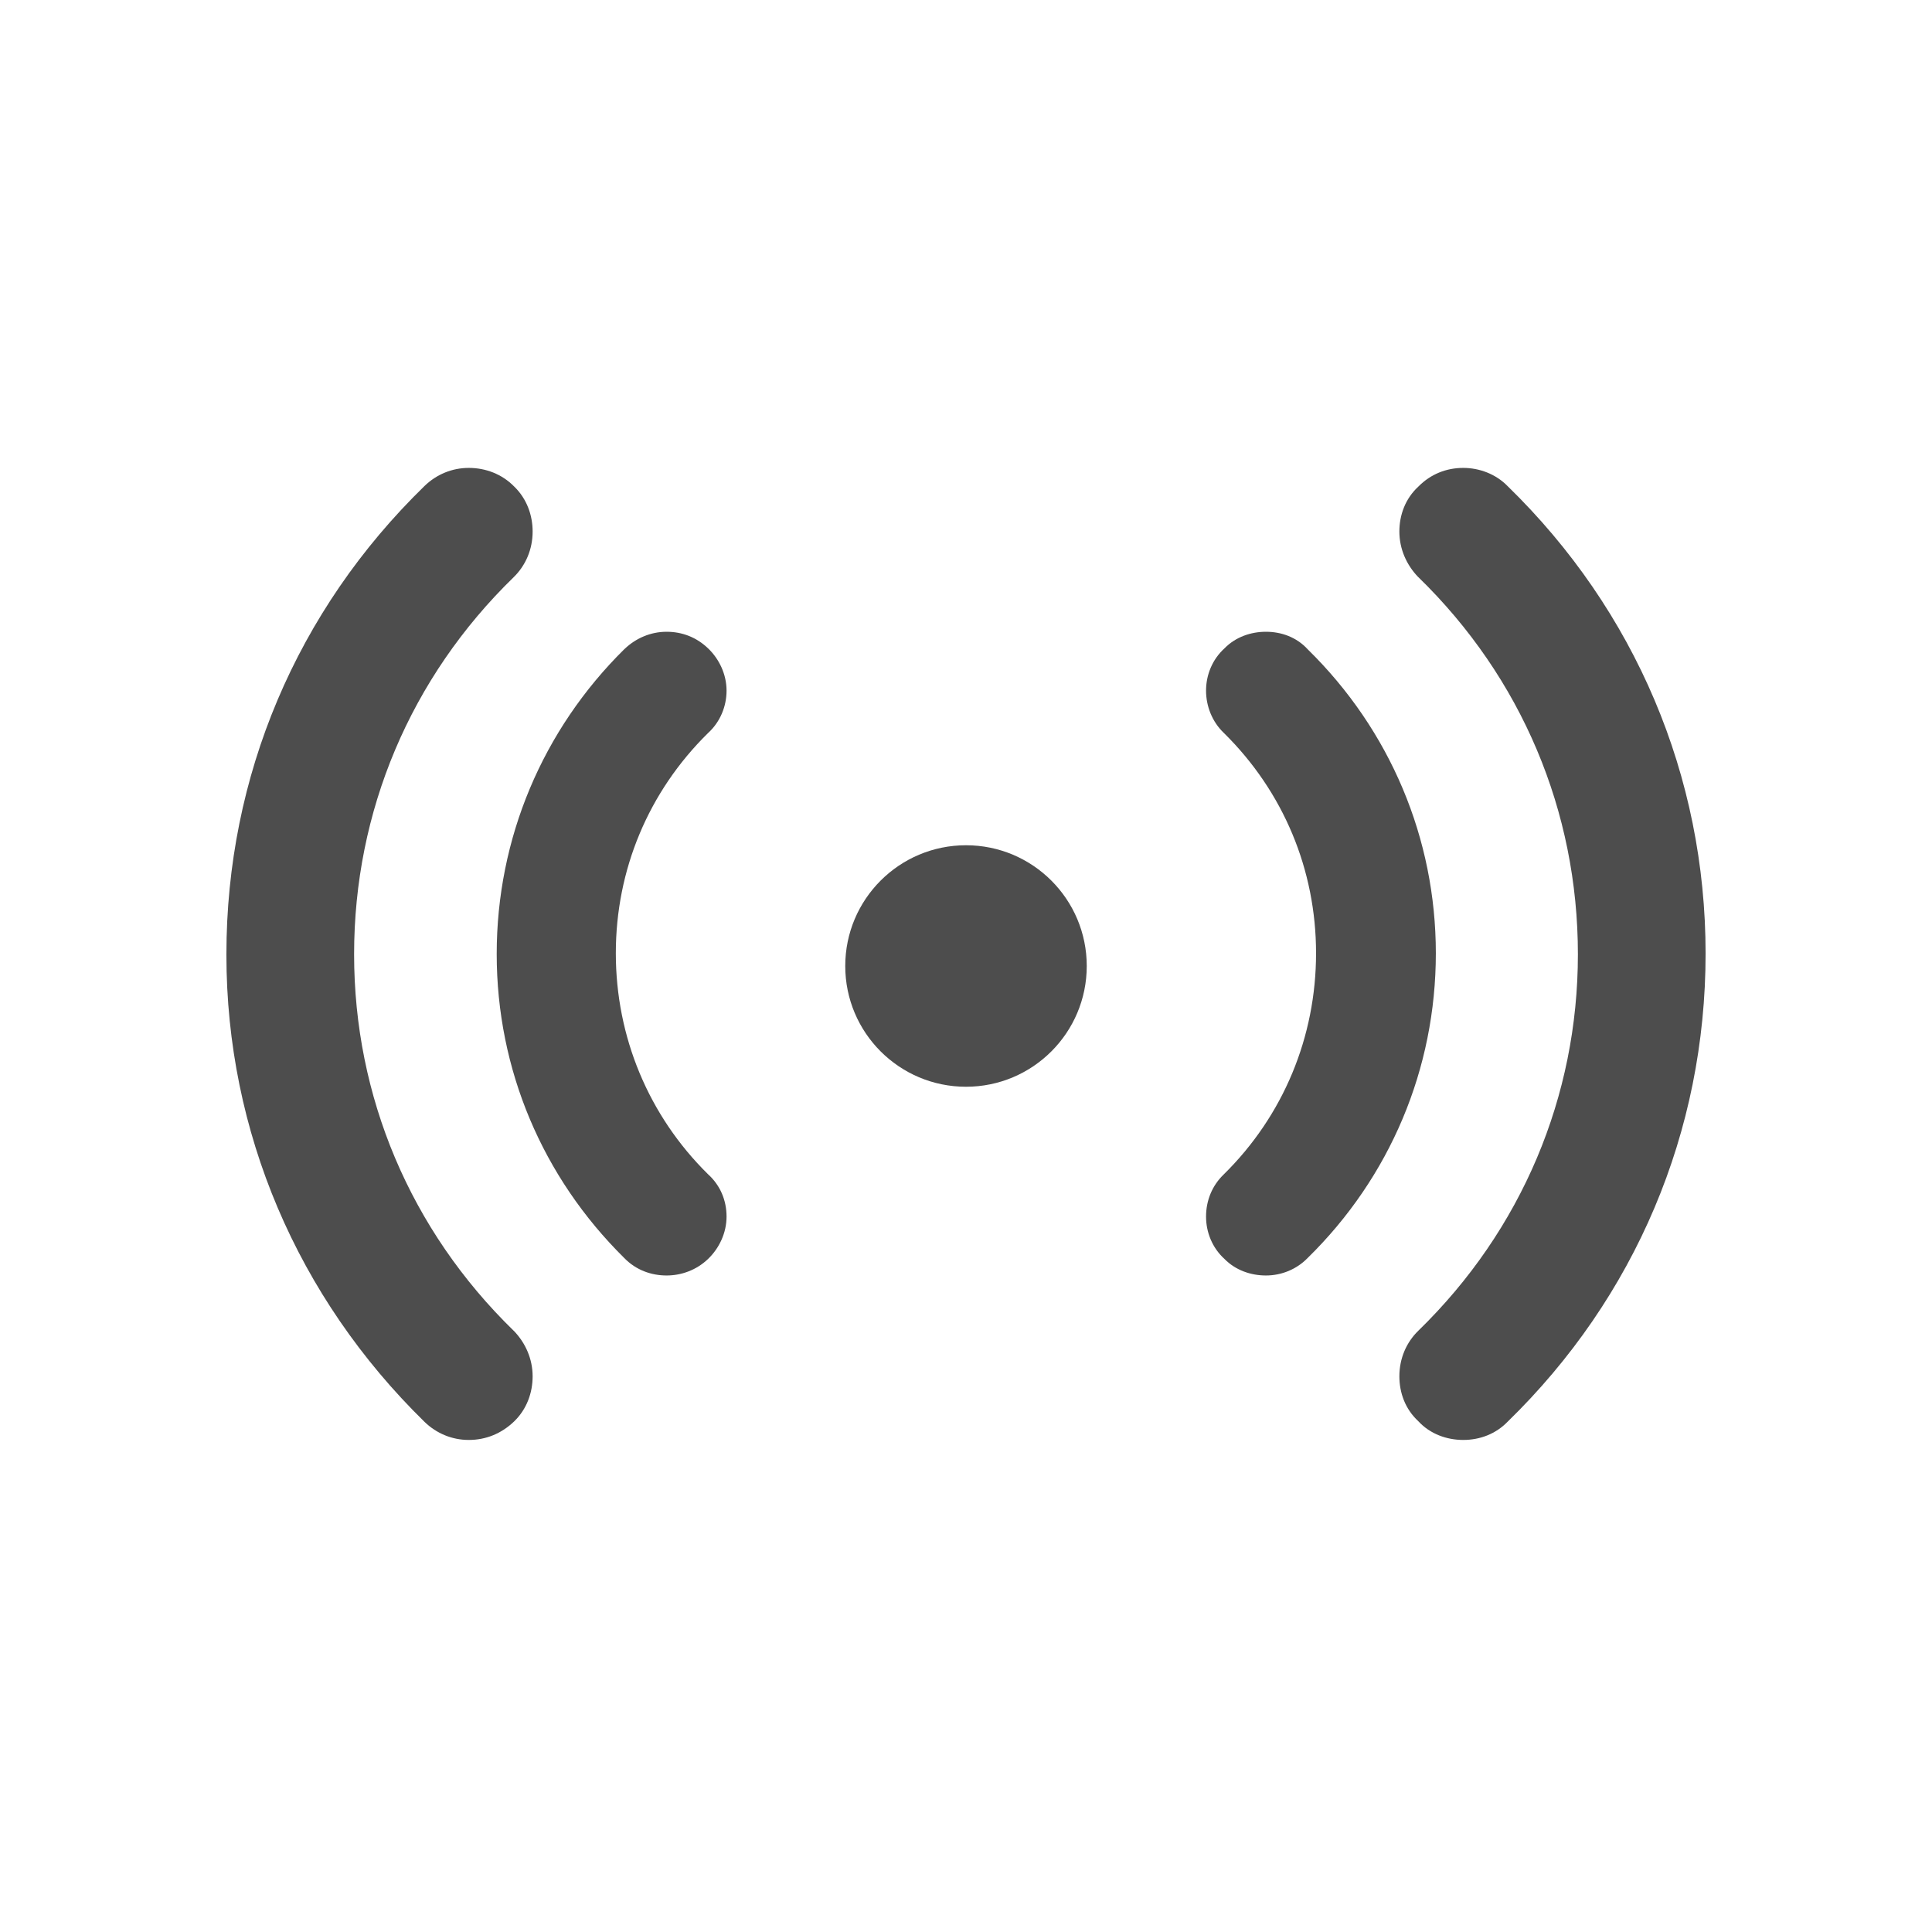
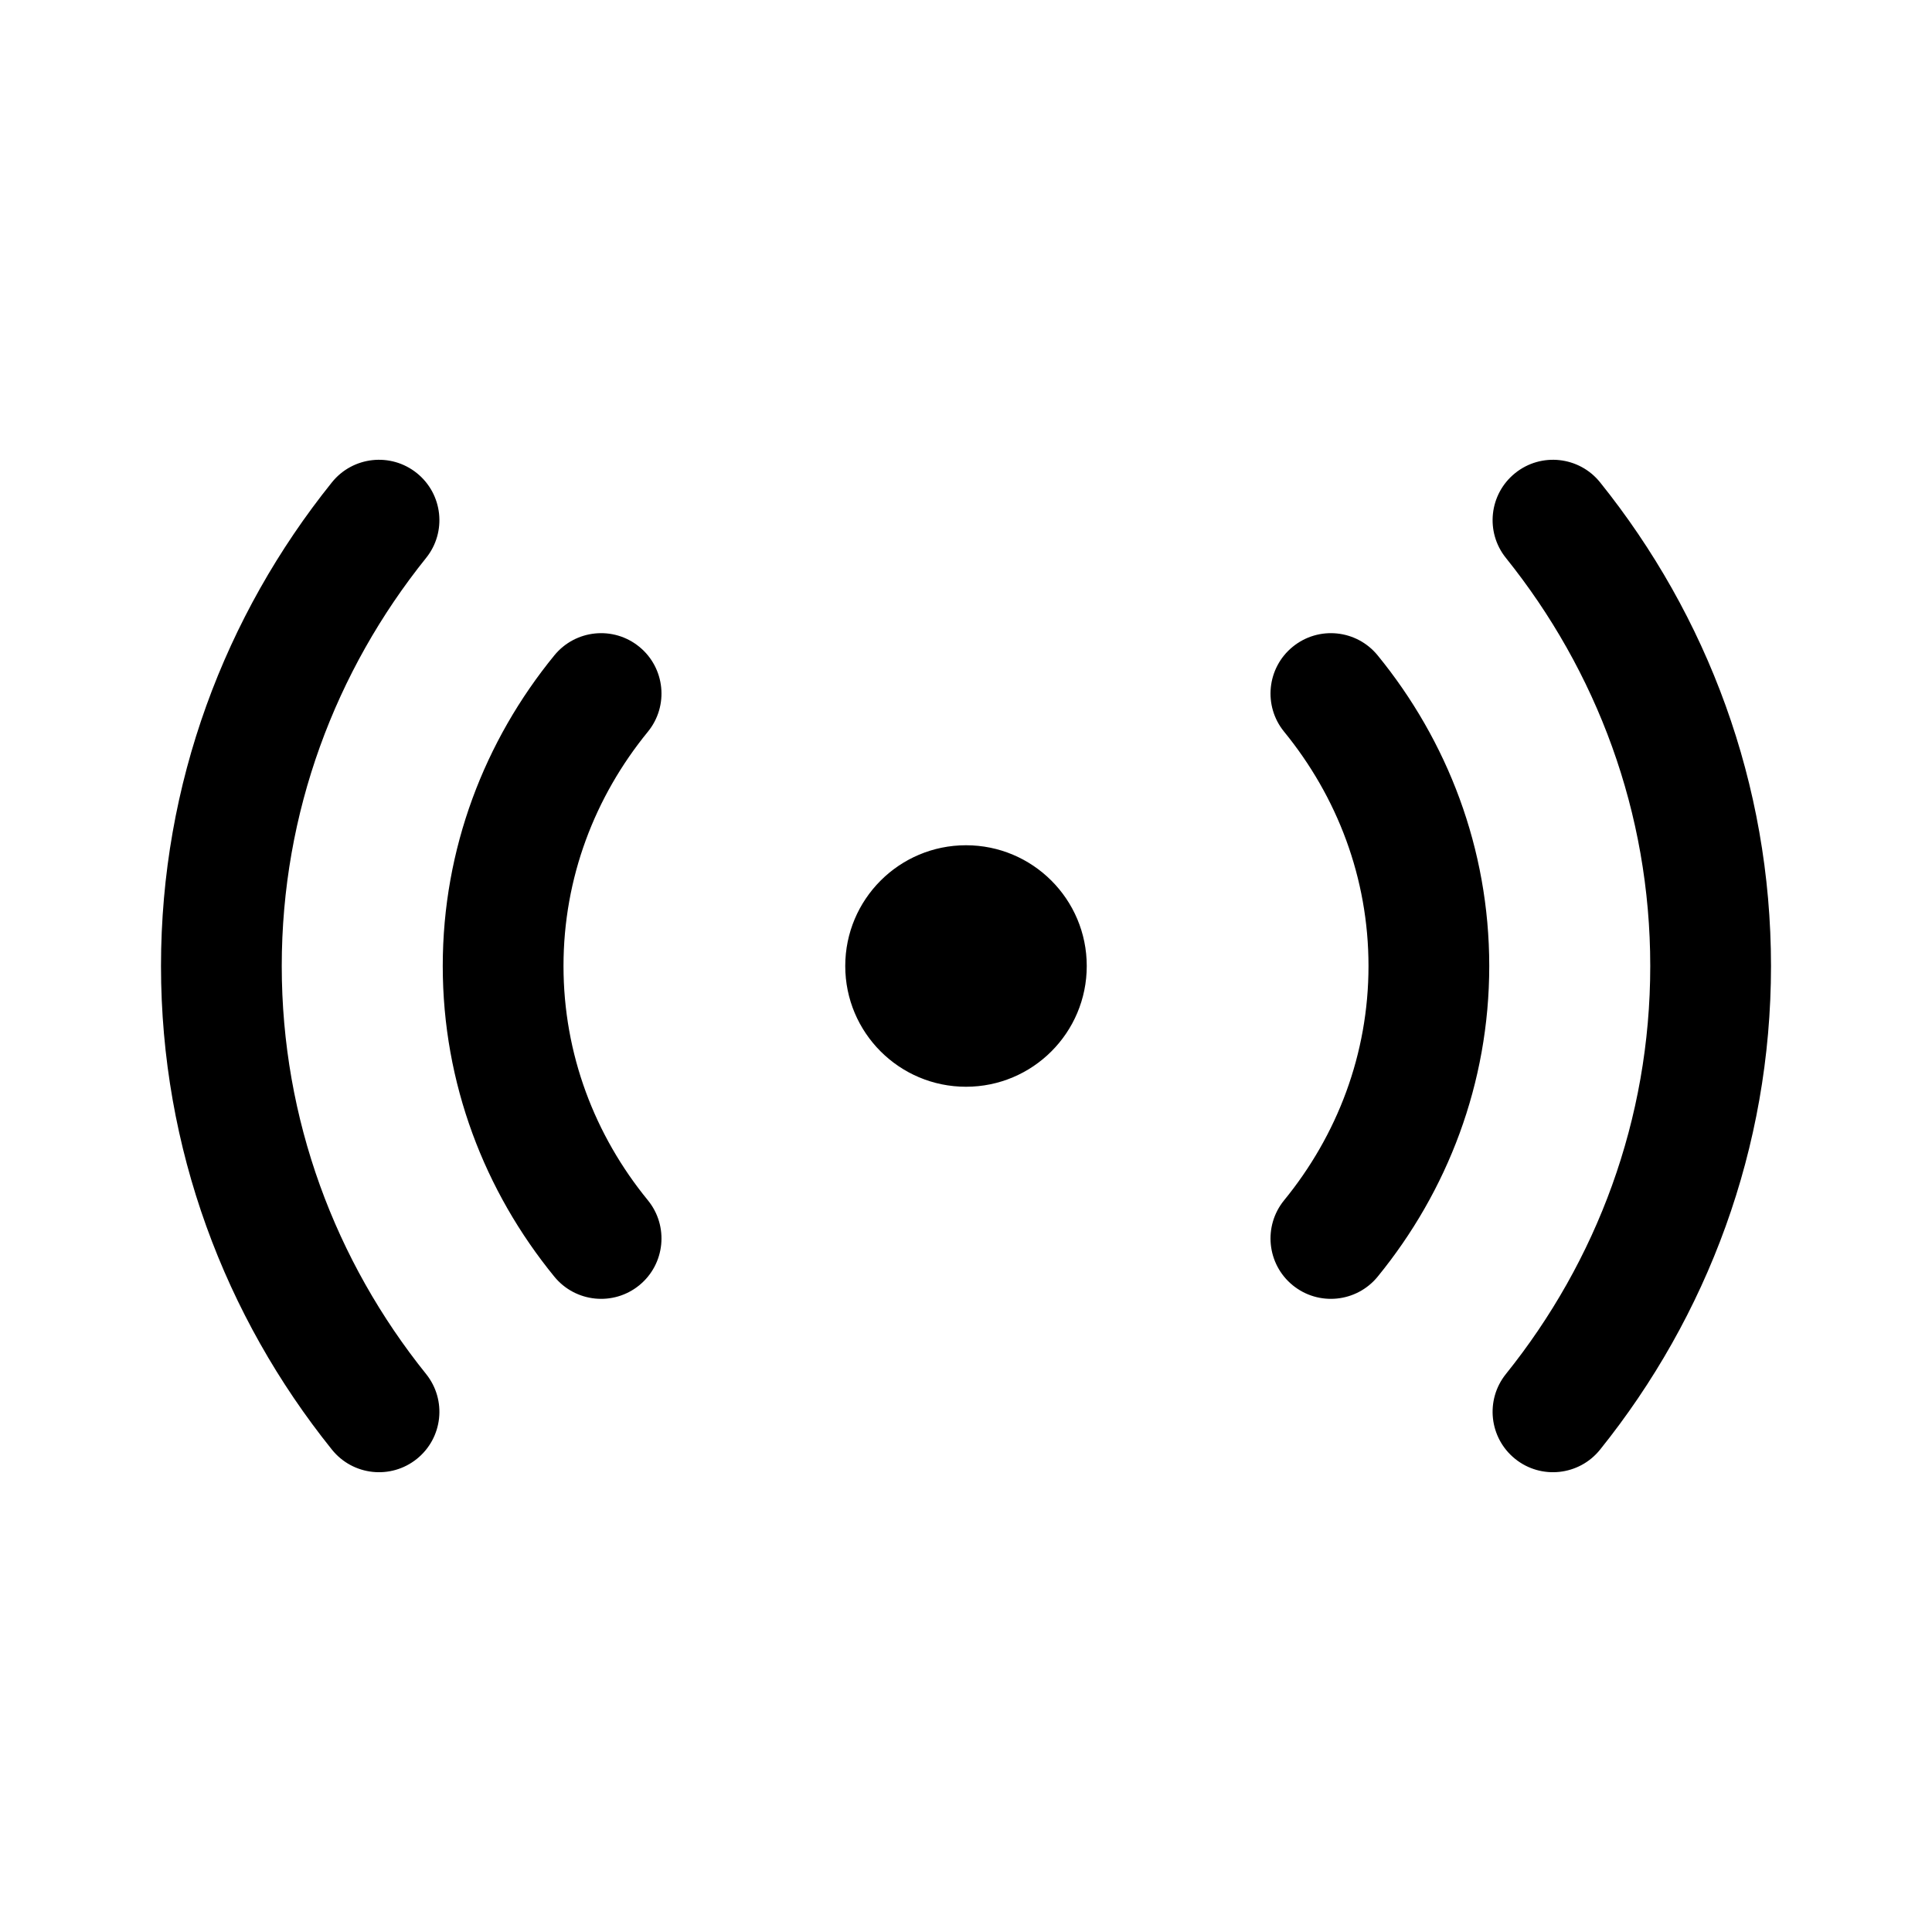
- <svg xmlns="http://www.w3.org/2000/svg" width="32" height="32" viewBox="0 0 32 32" fill="none">
-   <path d="M7.764 7.75C7.491 7.75 7.233 7.855 7.034 8.047L7.034 8.047C4.912 10.111 3.75 12.86 3.75 15.806V15.817C3.75 18.741 4.924 21.489 7.033 23.552L7.034 23.553C7.233 23.745 7.491 23.85 7.764 23.85C8.049 23.85 8.307 23.744 8.517 23.542C8.724 23.341 8.822 23.07 8.822 22.796C8.822 22.511 8.706 22.246 8.512 22.044L8.506 22.039C6.797 20.375 5.865 18.162 5.865 15.806C5.865 13.438 6.797 11.225 8.506 9.562C8.708 9.366 8.822 9.097 8.822 8.804C8.822 8.532 8.725 8.261 8.519 8.061C8.315 7.851 8.042 7.75 7.764 7.75Z" fill="#4D4D4D" />
-   <path d="M24.236 7.75C23.956 7.75 23.696 7.853 23.494 8.058C23.275 8.259 23.178 8.532 23.178 8.804C23.178 9.089 23.294 9.354 23.488 9.556L23.494 9.561C25.203 11.225 26.135 13.438 26.135 15.806C26.135 18.162 25.203 20.374 23.495 22.038C23.292 22.234 23.178 22.503 23.178 22.796C23.178 23.067 23.274 23.338 23.491 23.539C23.687 23.752 23.963 23.85 24.236 23.85C24.515 23.85 24.777 23.748 24.969 23.55C27.089 21.487 28.25 18.738 28.25 15.794C28.25 12.861 27.089 10.113 24.969 8.05C24.775 7.851 24.502 7.75 24.236 7.75Z" fill="#4D4D4D" />
-   <path d="M11.041 10.464C10.777 10.464 10.53 10.571 10.345 10.749L10.342 10.751C8.986 12.089 8.227 13.887 8.227 15.801C8.227 17.714 8.985 19.499 10.34 20.837C10.534 21.037 10.787 21.126 11.041 21.126C11.287 21.126 11.536 21.036 11.727 20.853C11.915 20.673 12.034 20.417 12.034 20.151C12.034 19.882 11.931 19.633 11.726 19.448C10.74 18.476 10.2 17.171 10.2 15.789C10.2 14.408 10.739 13.114 11.726 12.143C11.933 11.955 12.034 11.694 12.034 11.439C12.034 11.173 11.915 10.917 11.727 10.738C11.537 10.556 11.3 10.464 11.041 10.464Z" fill="#4D4D4D" />
-   <path d="M20.968 10.464C20.718 10.464 20.466 10.55 20.282 10.738C20.076 10.925 19.976 11.184 19.976 11.439C19.976 11.695 20.076 11.954 20.27 12.139C21.258 13.112 21.798 14.407 21.798 15.789C21.798 17.173 21.257 18.479 20.27 19.451C20.078 19.635 19.976 19.882 19.976 20.151C19.976 20.406 20.076 20.666 20.282 20.853C20.466 21.04 20.718 21.126 20.968 21.126C21.23 21.126 21.479 21.021 21.658 20.837C23.024 19.499 23.782 17.702 23.782 15.789C23.782 13.889 23.026 12.094 21.661 10.756C21.475 10.551 21.219 10.464 20.968 10.464Z" fill="#4D4D4D" />
-   <circle cx="16" cy="16" r="2" fill="#4D4D4D" />
+ <svg xmlns="http://www.w3.org/2000/svg" viewBox="0 0 48 48">
+   <path d="M10.586 13.862C11.105 13.217 11.002 12.273 10.356 11.754C9.71 11.235 8.766 11.338 8.247 11.983C5.589 15.291 4 19.465 4 24C4 28.535 5.589 32.708 8.247 36.016C8.766 36.662 9.71 36.765 10.356 36.246C11.002 35.727 11.105 34.783 10.586 34.137C8.336 31.337 7 27.82 7 24C7 20.18 8.336 16.663 10.586 13.862ZM39.753 11.983C39.234 11.338 38.289 11.235 37.644 11.754C36.998 12.273 36.895 13.217 37.414 13.862C39.664 16.663 41 20.18 41 24C41 27.82 39.664 31.337 37.414 34.137C36.895 34.783 36.998 35.727 37.644 36.246C38.289 36.765 39.234 36.662 39.753 36.016C42.411 32.708 44 28.535 44 24C44 19.465 42.411 15.291 39.753 11.983ZM15.884 16.07C16.525 16.594 16.62 17.539 16.096 18.18C14.777 19.794 14 21.812 14 24C14 26.189 14.777 28.207 16.096 29.82C16.62 30.462 16.525 31.407 15.884 31.931C15.242 32.455 14.298 32.36 13.773 31.719C12.041 29.599 11 26.918 11 24C11 21.083 12.041 18.401 13.773 16.282C14.298 15.64 15.242 15.545 15.884 16.07ZM32.116 16.07C32.758 15.545 33.702 15.64 34.227 16.282C35.959 18.401 37 21.083 37 24C37 26.918 35.959 29.599 34.227 31.719C33.702 32.36 32.758 32.455 32.116 31.931C31.475 31.407 31.38 30.462 31.904 29.82C33.222 28.207 34 26.189 34 24C34 21.812 33.222 19.794 31.904 18.18C31.38 17.539 31.475 16.594 32.116 16.07ZM27 24C27 25.657 25.657 27 24 27C22.343 27 21 25.657 21 24C21 22.343 22.343 21 24 21C25.657 21 27 22.343 27 24Z" />
</svg>
